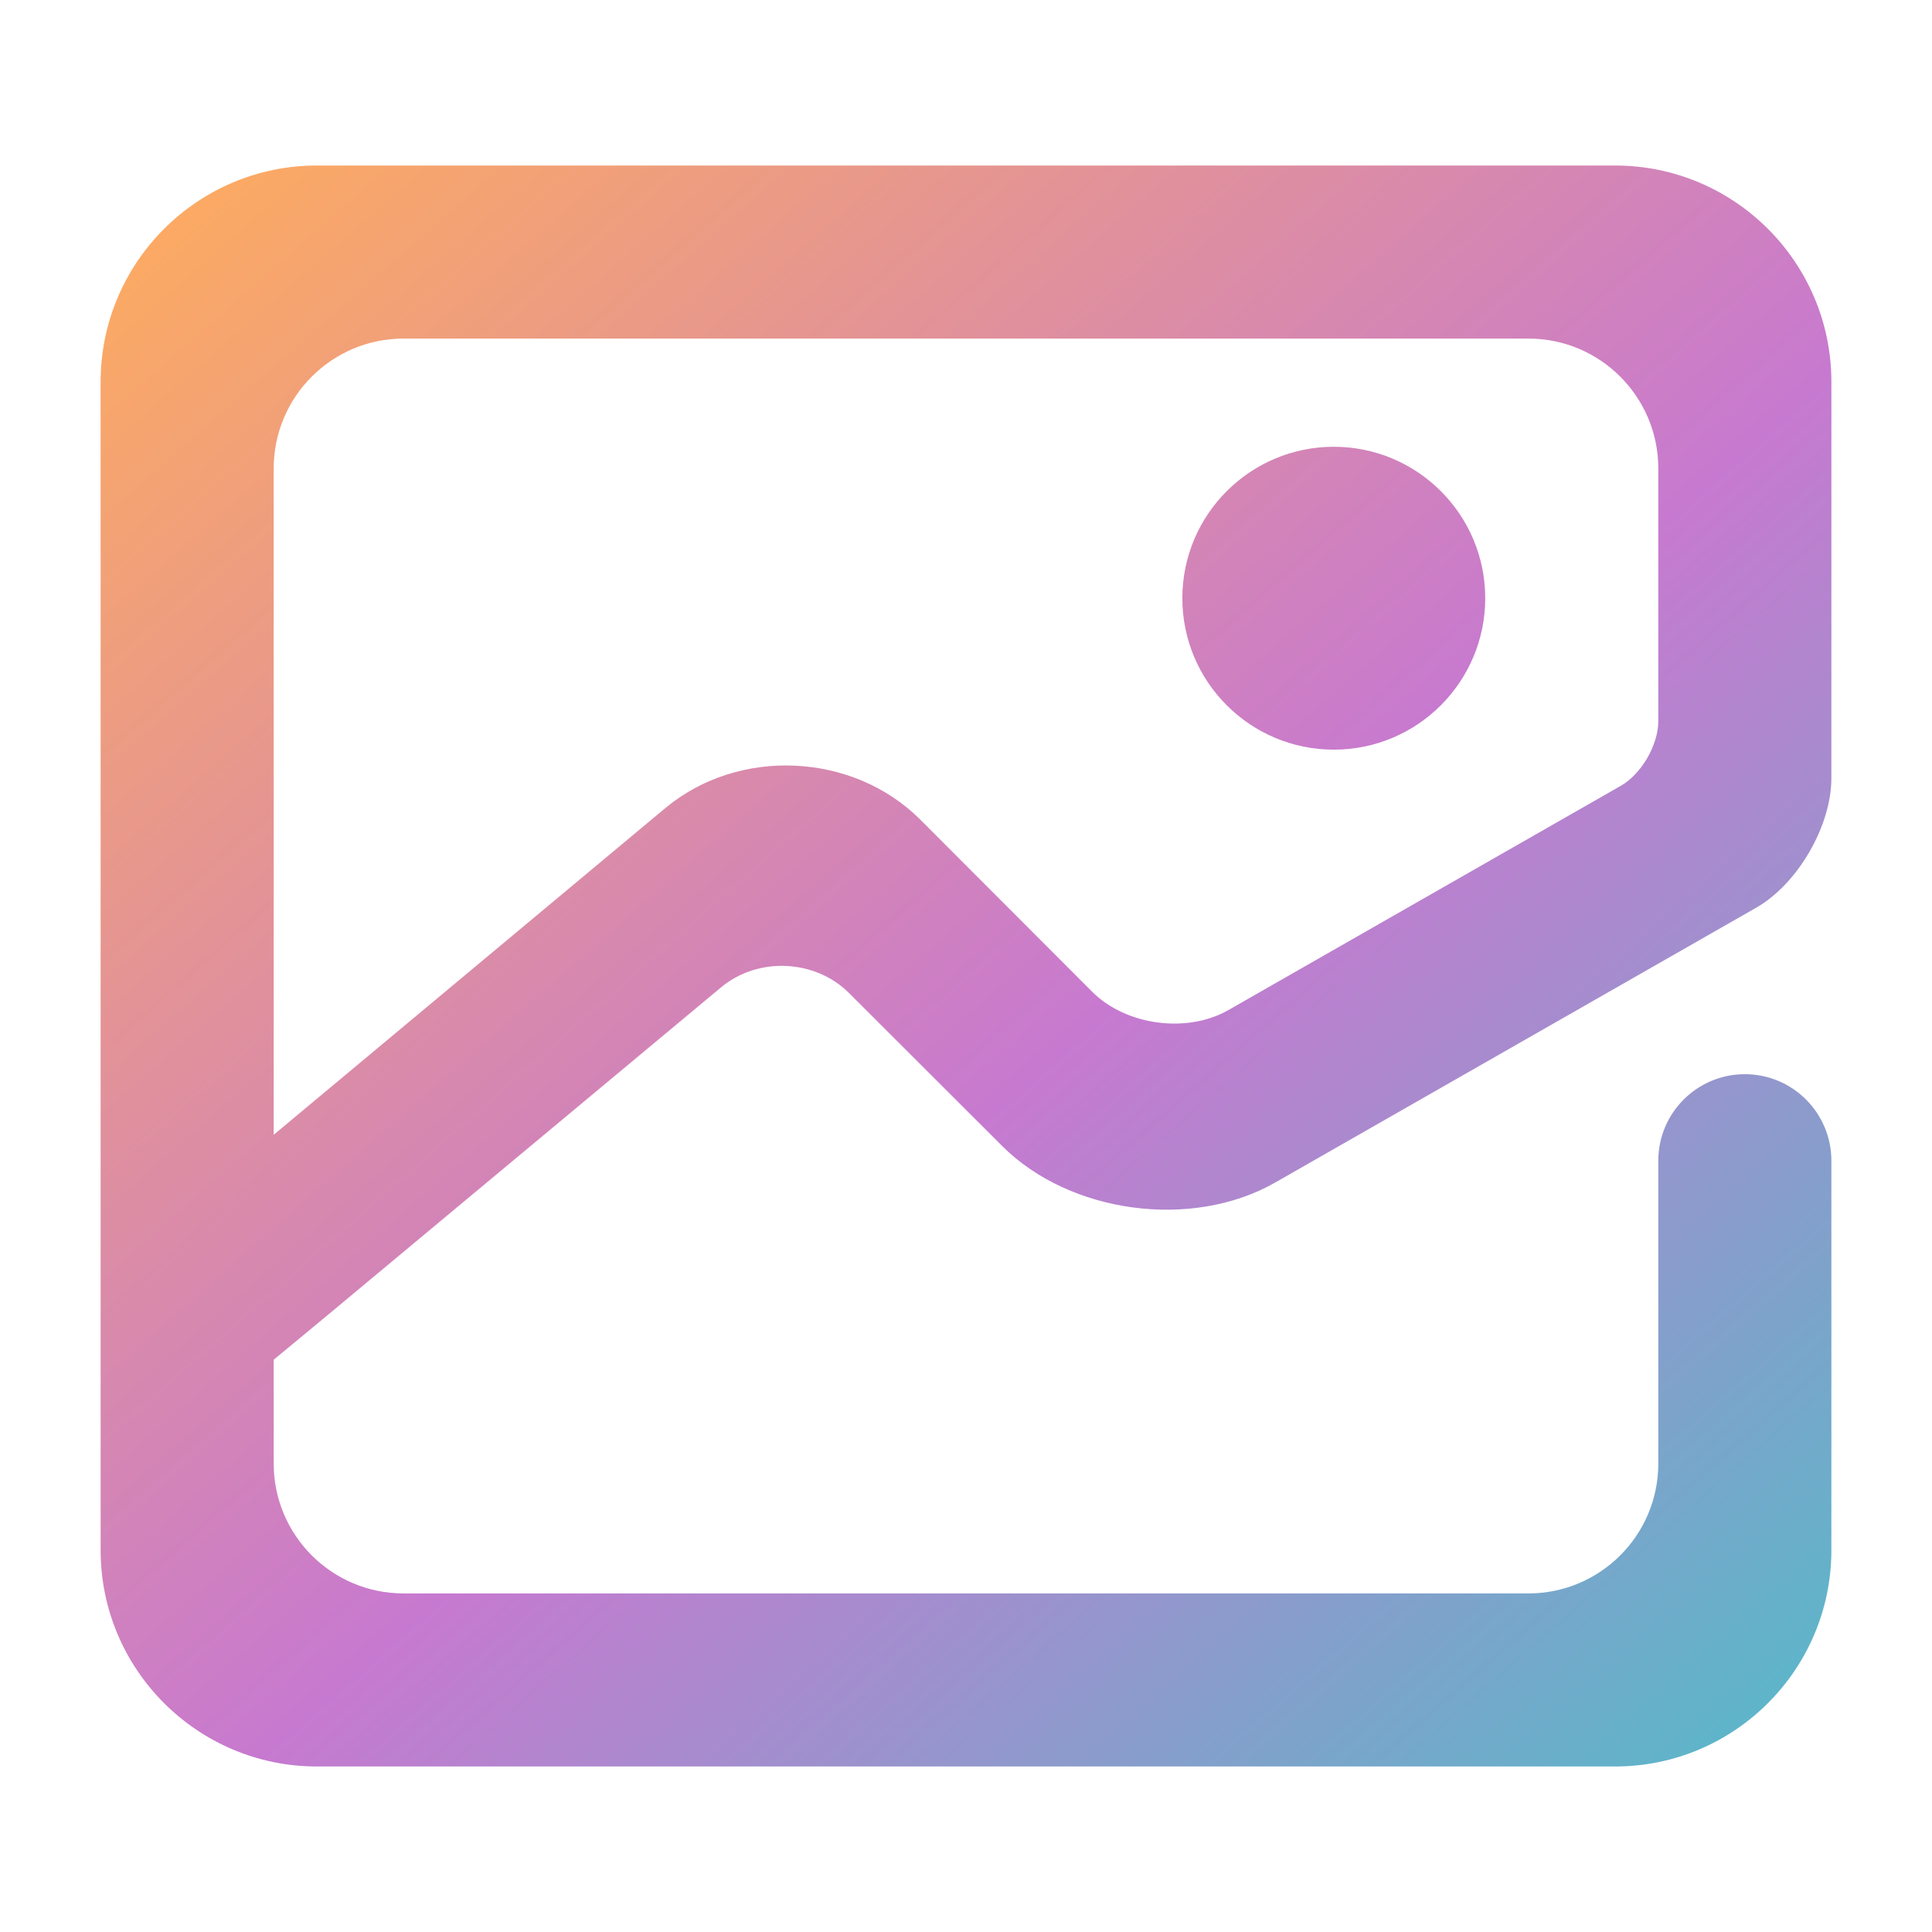
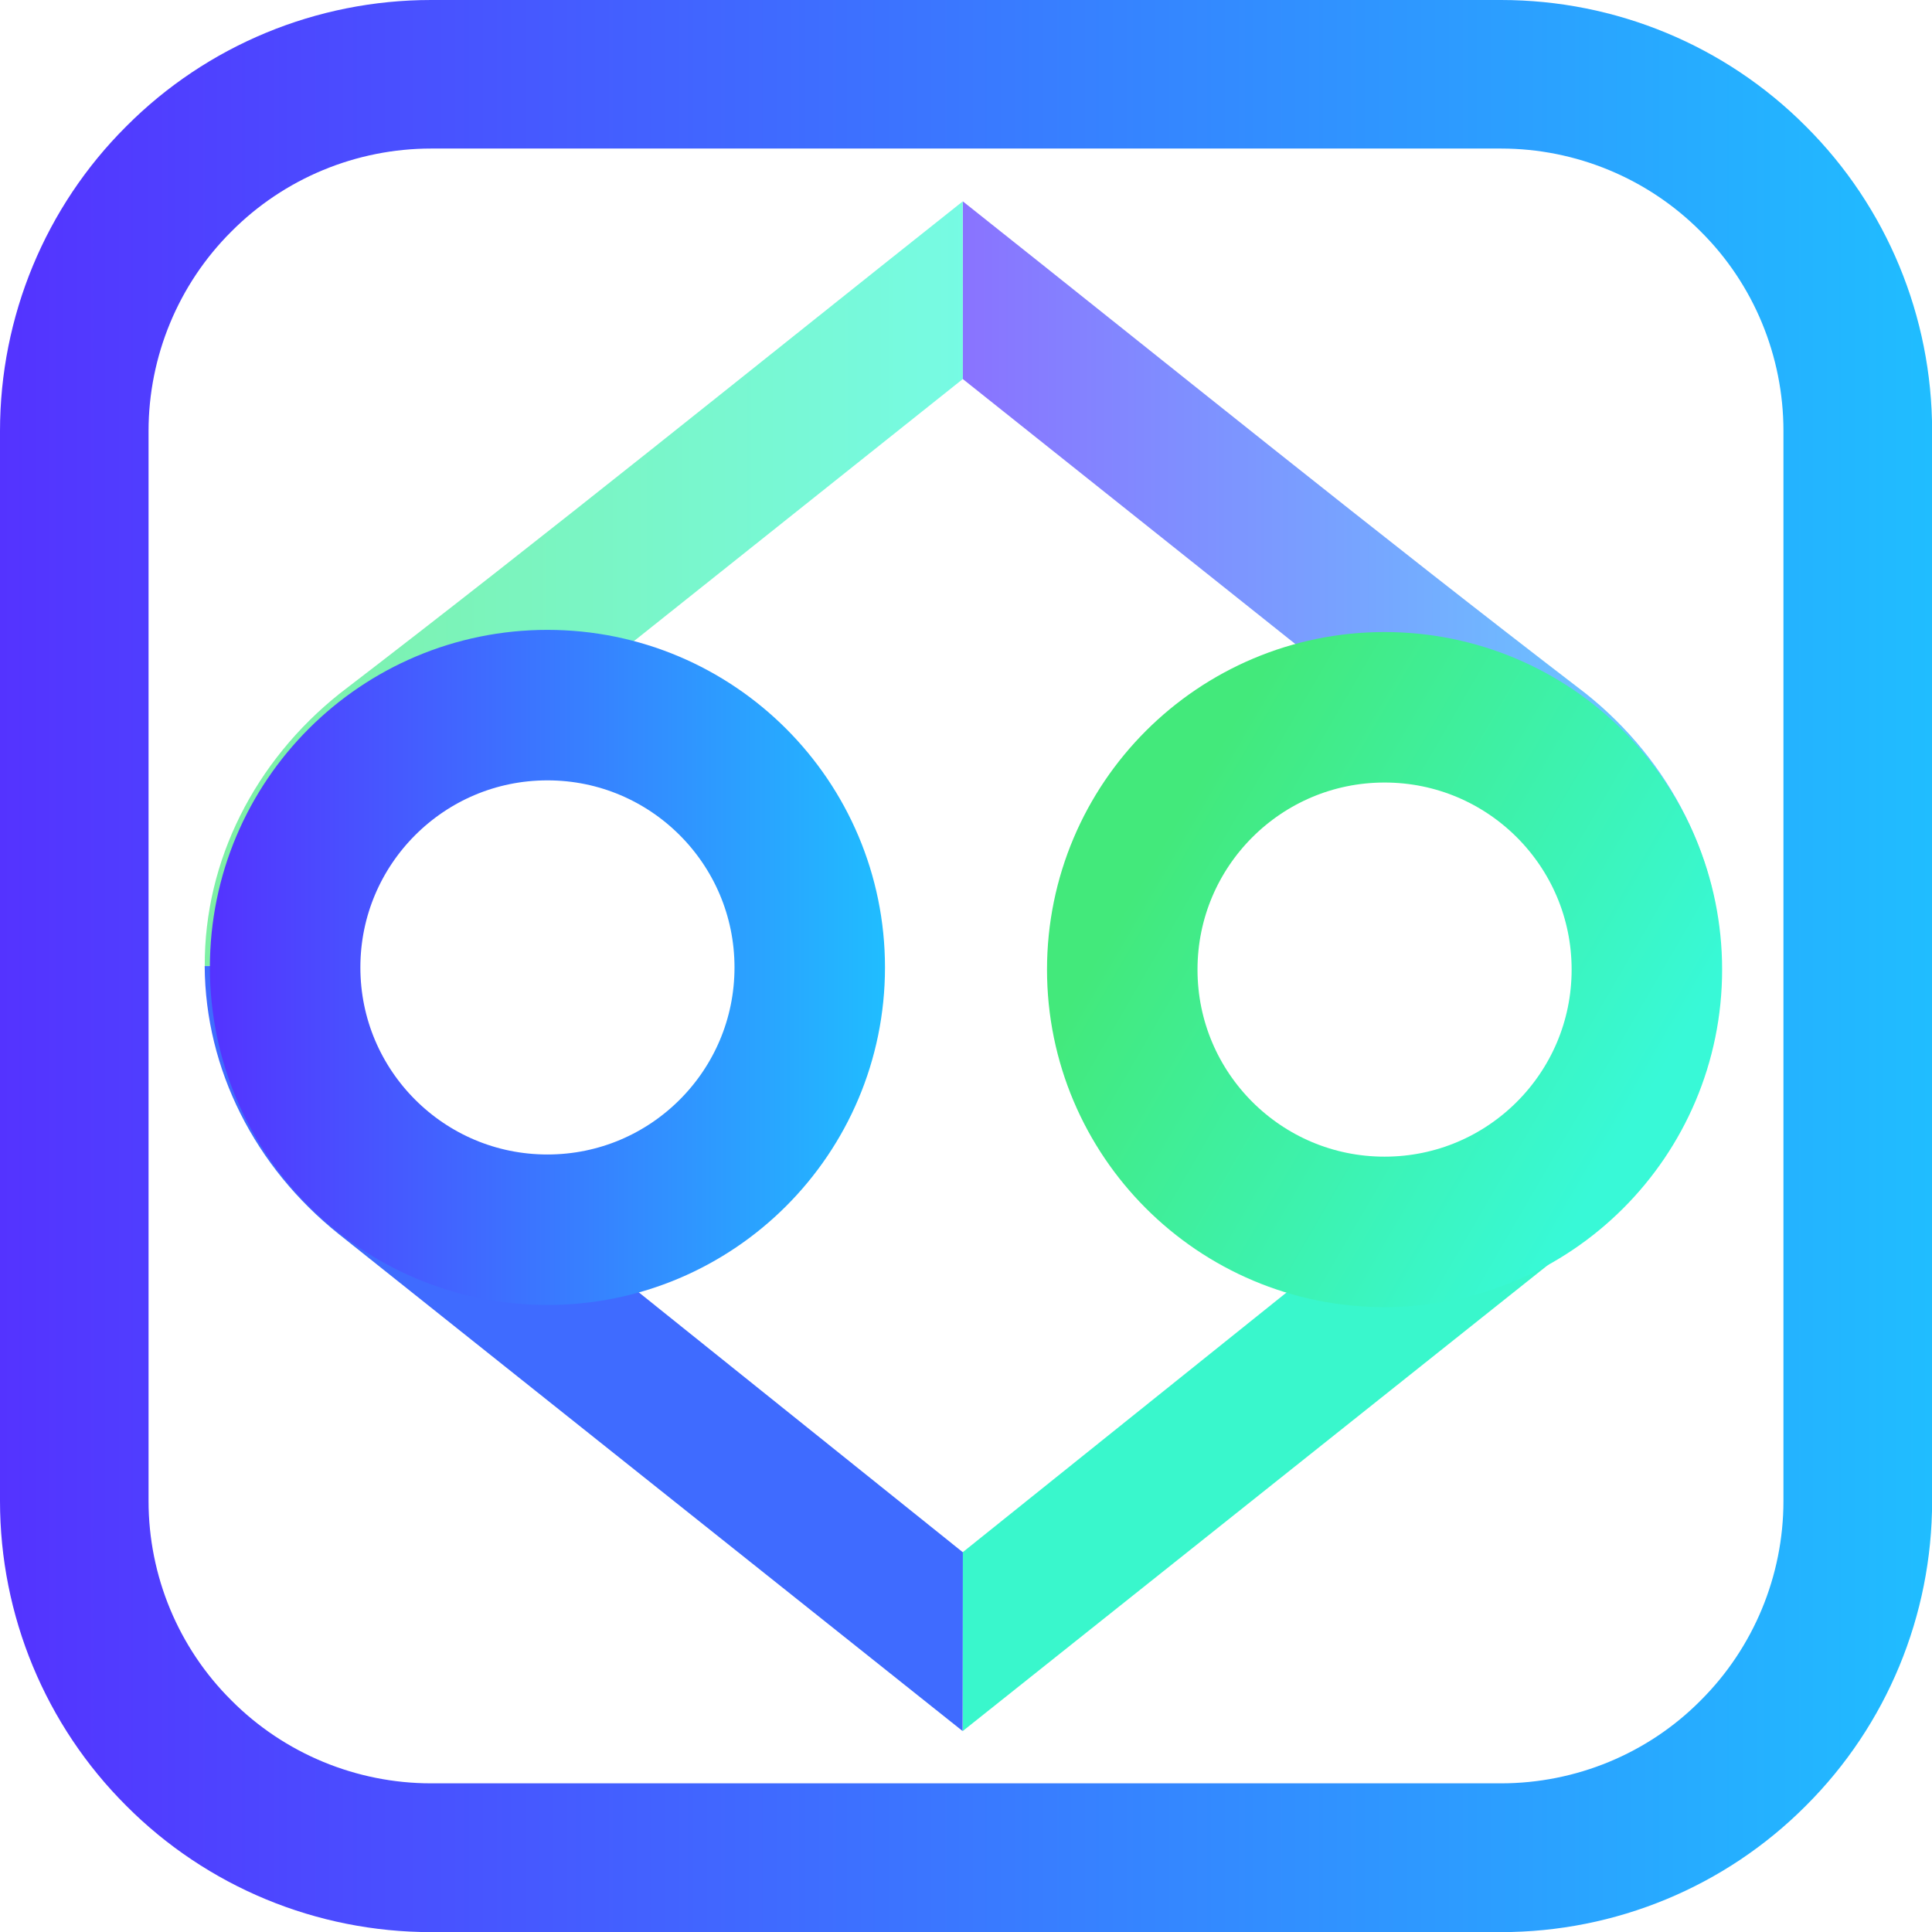
- <svg xmlns="http://www.w3.org/2000/svg" style="isolation:isolate" viewBox="0 0 48 48" width="48pt" height="48pt">
-   <linearGradient id="_lgradient_15" x1="-0.014" y1="0.01" x2="1.016" y2="1.072" gradientTransform="matrix(43,0,0,39.775,2.5,4.112)" gradientUnits="userSpaceOnUse">
-     <stop offset="1.304%" stop-opacity="1" style="stop-color:rgb(254,172,94)" />
-     <stop offset="53.043%" stop-opacity="1" style="stop-color:rgb(199,121,208)" />
-     <stop offset="99.565%" stop-opacity="1" style="stop-color:rgb(75,192,200)" />
-   </linearGradient>
-   <path d=" M 29.375 14.862 C 29.375 12.786 31.061 11.1 33.138 11.1 C 35.214 11.1 36.9 12.786 36.9 14.862 C 36.9 16.939 35.214 18.625 33.138 18.625 C 31.061 18.625 29.375 16.939 29.375 14.862 Z  M 6.8 28.193 L 16.527 20.079 C 18.349 18.558 21.191 18.688 22.868 20.367 L 27.135 24.64 C 27.974 25.479 29.491 25.683 30.521 25.094 L 40.267 19.524 C 40.782 19.23 41.2 18.509 41.2 17.916 L 41.2 11.638 C 41.2 9.858 39.755 8.412 37.975 8.412 L 10.025 8.412 C 8.245 8.412 6.8 9.858 6.8 11.638 L 6.8 28.193 L 6.8 28.193 Z  M 41.2 28.838 L 41.2 28.838 C 41.2 27.651 42.163 26.688 43.35 26.688 L 43.35 26.688 C 44.537 26.688 45.5 27.651 45.5 28.838 L 45.5 28.838 L 45.5 38.513 C 45.5 41.479 43.092 43.888 40.125 43.888 L 7.875 43.888 C 4.908 43.888 2.5 41.479 2.5 38.513 L 2.5 9.487 C 2.5 6.521 4.908 4.112 7.875 4.112 L 40.125 4.112 C 43.092 4.112 45.5 6.521 45.5 9.487 L 45.5 19.334 C 45.5 20.521 44.664 21.962 43.633 22.551 L 31.679 29.381 C 29.618 30.558 26.582 30.153 24.903 28.476 L 21.092 24.67 C 20.253 23.832 18.831 23.767 17.919 24.527 L 8.176 32.643 L 6.8 33.782 L 6.8 36.363 C 6.8 38.142 8.245 39.588 10.025 39.588 L 37.975 39.588 C 39.755 39.588 41.2 38.142 41.2 36.363 L 41.2 28.838 L 41.2 28.838 Z " fill-rule="evenodd" fill="url(#_lgradient_15)" />
+ <svg xmlns="http://www.w3.org/2000/svg" xmlns:xlink="http://www.w3.org/1999/xlink" width="64" height="64" viewBox="0 0 16.933 16.933" version="1.1" id="svg1">
+   <defs id="defs1">
+     <linearGradient id="linearGradient19">
+       <stop style="stop-color:#5433ff;stop-opacity:1;" offset="0" id="stop19" />
+       <stop style="stop-color:#20bdff;stop-opacity:1;" offset="1" id="stop20" />
+     </linearGradient>
+     <linearGradient id="linearGradient11">
+       <stop style="stop-color:#43e97b;stop-opacity:1;" offset="0" id="stop11" />
+       <stop style="stop-color:#38f9d7;stop-opacity:1;" offset="1" id="stop12" />
+     </linearGradient>
+     <linearGradient id="_lgradient_2" x1="0.031" y1="0.109" x2="0.958" y2="0.975" gradientTransform="scale(16.93333)" gradientUnits="userSpaceOnUse">
+       <stop offset="0" stop-opacity="1" style="stop-color:#5433ff;stop-opacity:1;" id="stop1" />
+       <stop offset="0.975" stop-opacity="1" style="stop-color:#20bdff;stop-opacity:1;" id="stop2" />
+     </linearGradient>
+     <linearGradient xlink:href="#linearGradient11" id="linearGradient12" x1="10.946" y1="6.085" x2="15.093" y2="8.498" gradientUnits="userSpaceOnUse" />
+     <linearGradient xlink:href="#linearGradient11" id="linearGradient14" x1="1.794" y1="5.116" x2="8.438" y2="5.116" gradientUnits="userSpaceOnUse" />
+     <linearGradient xlink:href="#linearGradient19" id="linearGradient22" x1="1.84" y1="8.479" x2="7.757" y2="8.479" gradientUnits="userSpaceOnUse" />
+     <linearGradient xlink:href="#linearGradient19" id="linearGradient24" x1="8.438" y1="5.116" x2="15.082" y2="5.116" gradientUnits="userSpaceOnUse" />
+     <linearGradient xlink:href="#linearGradient19" id="linearGradient26" x1="1.65e-07" y1="8.467" x2="16.933" y2="8.467" gradientUnits="userSpaceOnUse" />
+   </defs>
+   <g id="layer1">
+     <path d="m 3.778,1.302 h 9.378 c 0.655,0 1.286,0.261 1.749,0.726 0.466,0.462 0.726,1.094 0.726,1.749 v 9.378 c 0,0.655 -0.261,1.286 -0.726,1.749 -0.462,0.466 -1.094,0.726 -1.749,0.726 H 3.778 c -0.655,0 -1.286,-0.261 -1.749,-0.726 C 1.563,14.442 1.302,13.811 1.302,13.156 V 3.778 c 0,-0.655 0.261,-1.286 0.726,-1.749 C 2.491,1.563 3.123,1.302 3.778,1.302 Z M 3.778,0 h 9.378 c 1.003,0 1.964,0.397 2.671,1.107 0.71,0.707 1.107,1.668 1.107,2.671 v 9.378 c 0,1.003 -0.397,1.964 -1.107,2.671 -0.707,0.71 -1.668,1.107 -2.671,1.107 H 3.778 c -1.003,0 -1.964,-0.397 -2.671,-1.107 C 0.397,15.119 1.65e-7,14.159 1.65e-7,13.156 V 3.778 C 1.65e-7,2.775 0.397,1.814 1.107,1.107 1.814,0.397 2.775,0 3.778,0 Z" fill-rule="evenodd" fill="url(#_lgradient_2)" id="path2" style="isolation:isolate;fill:url(#linearGradient26);stroke-width:0.353;fill-opacity:1;opacity:1;stroke-dasharray:none" />
+     <path id="rect7-7" style="display:none;fill:none;stroke:#00d700;stroke-width:43.593;stroke-miterlimit:4.4;stroke-dasharray:none;stroke-opacity:0.778;paint-order:stroke fill markers" transform="matrix(0.0212905,0.01927048,-0.02164139,0.01887556,-1.699486,-1.629553)" d="m 344.137,-129.862 222.351,-14.182 a 93.763,93.763 44.369 0 1 99.65,97.479 L 656.789,177.669 435.88,190.482 A 95.33,95.33 44.508 0 1 335.109,91.426 Z" />
+     <path style="baseline-shift:baseline;display:inline;overflow:visible;opacity:1;vector-effect:none;fill:url(#linearGradient24);fill-opacity:0.685;stroke-miterlimit:4.4;paint-order:stroke fill markers;enable-background:accumulate;stop-color:#000000;stop-opacity:1" d="m 8.439,1.765 -5.569e-4,1.557 4.683,3.732 c 0.47,0.375 0.715,0.883 0.713,1.406 l 1.248,0.006 C 15.086,7.543 14.641,6.67 13.898,6.078 12.058,4.668 10.279,3.226 8.439,1.765 Z" id="path9" />
+     <path style="baseline-shift:baseline;display:inline;overflow:visible;opacity:1;vector-effect:none;fill:#39f7cc;fill-opacity:1;stroke-miterlimit:4.4;paint-order:stroke fill markers;enable-background:accumulate;stop-color:#000000;stop-opacity:1" d="m 13.834,8.461 c -0.003,0.514 -0.244,1.011 -0.703,1.379 L 8.437,13.605 8.439,15.171 13.912,10.812 c 0.727,-0.583 1.166,-1.438 1.17,-2.346 z" id="path8" />
+     <path style="baseline-shift:baseline;display:inline;overflow:visible;vector-effect:none;fill:url(#linearGradient14);fill-opacity:0.685;stroke-miterlimit:4.4;paint-order:stroke fill markers;enable-background:accumulate;stop-color:#000000" d="m 8.438,1.765 5.57e-4,1.557 -4.683,3.732 c -0.47,0.375 -0.715,0.883 -0.713,1.406 l -1.248,0.006 C 1.79,7.543 2.235,6.67 2.978,6.078 4.818,4.668 6.597,3.226 8.438,1.765 Z" id="path9-8" />
+     <path style="baseline-shift:baseline;display:inline;overflow:visible;vector-effect:none;fill:#3f6bff;fill-opacity:1;stroke-miterlimit:4.4;paint-order:stroke fill markers;enable-background:accumulate;stop-color:#000000" d="m 3.042,8.461 c 0.003,0.514 0.244,1.011 0.703,1.379 l 4.694,3.765 -0.002,1.567 L 2.964,10.812 C 2.237,10.229 1.799,9.375 1.794,8.467 Z" id="path8-9" />
+     <circle style="display:inline;fill:none;stroke:url(#linearGradient12);stroke-width:1.319;stroke-miterlimit:4.4;stroke-dasharray:none;stroke-opacity:1;paint-order:stroke fill markers" id="path1" cx="12.135" cy="8.498" r="2.299" />
+     <circle style="display:inline;fill:none;stroke:url(#linearGradient22);stroke-width:1.319;stroke-miterlimit:4.4;stroke-dasharray:none;stroke-opacity:1;paint-order:stroke fill markers" id="path1-9" cx="4.798" cy="8.479" r="2.299" />
+   </g>
</svg>
